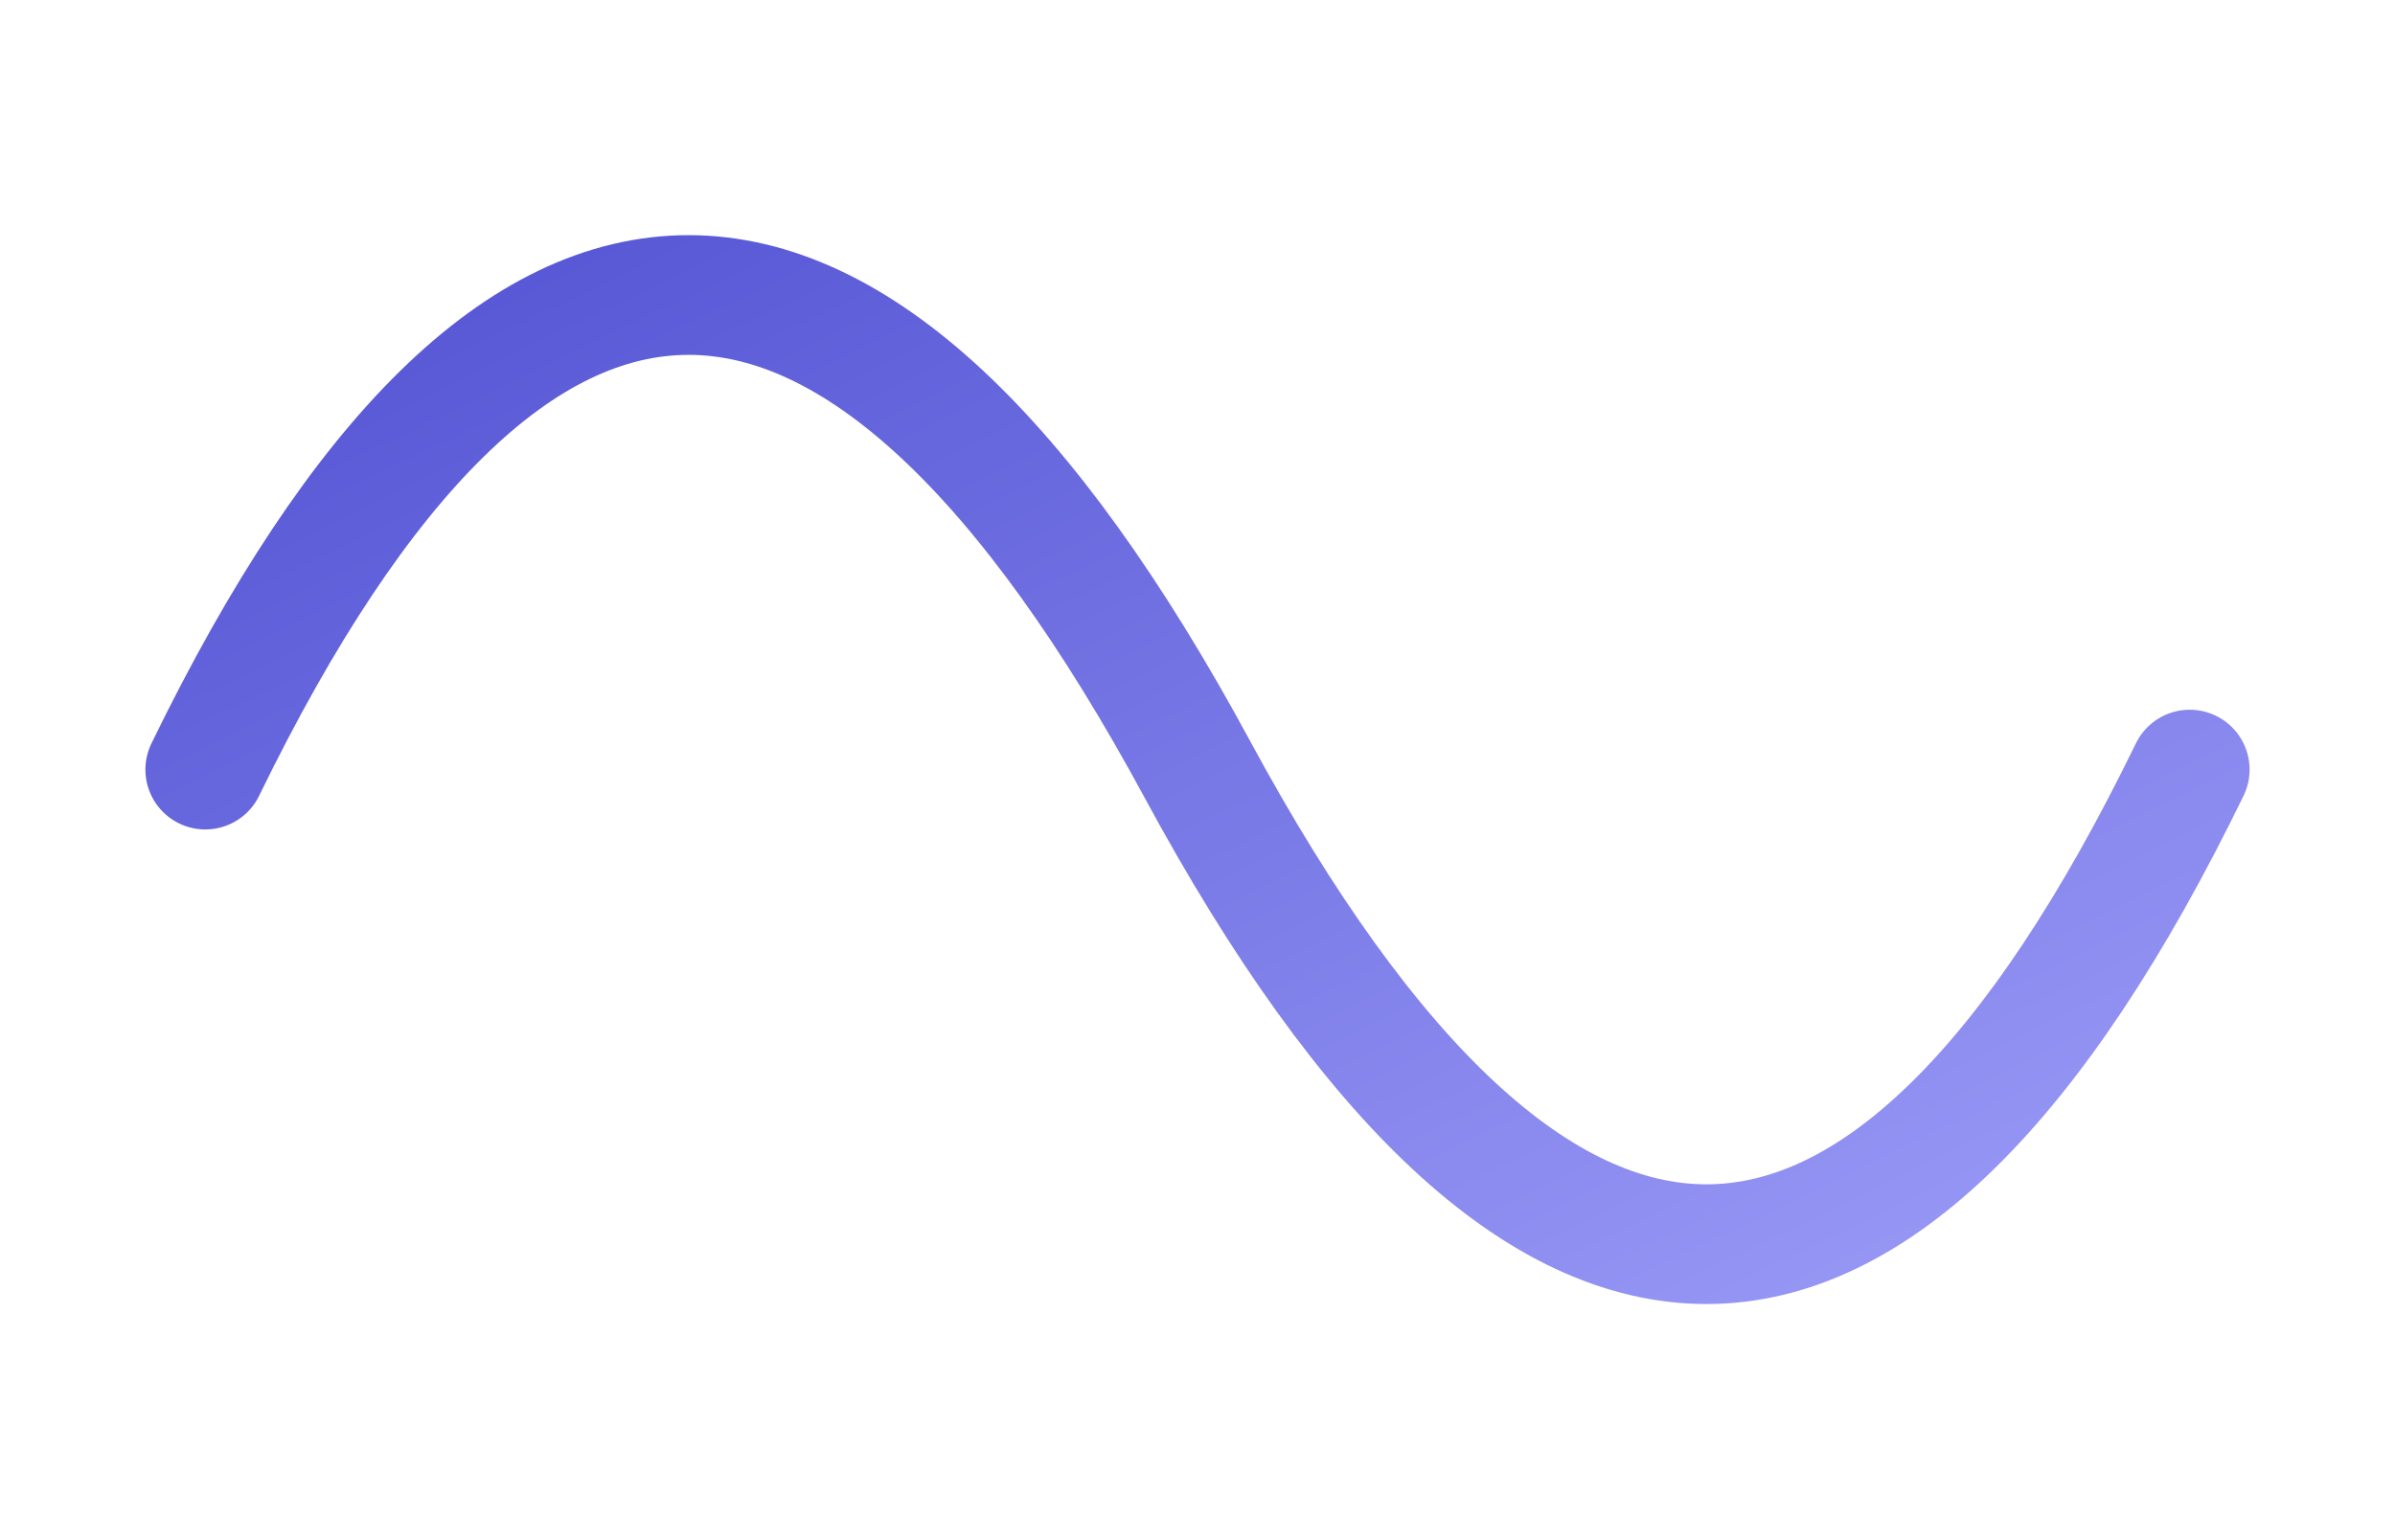
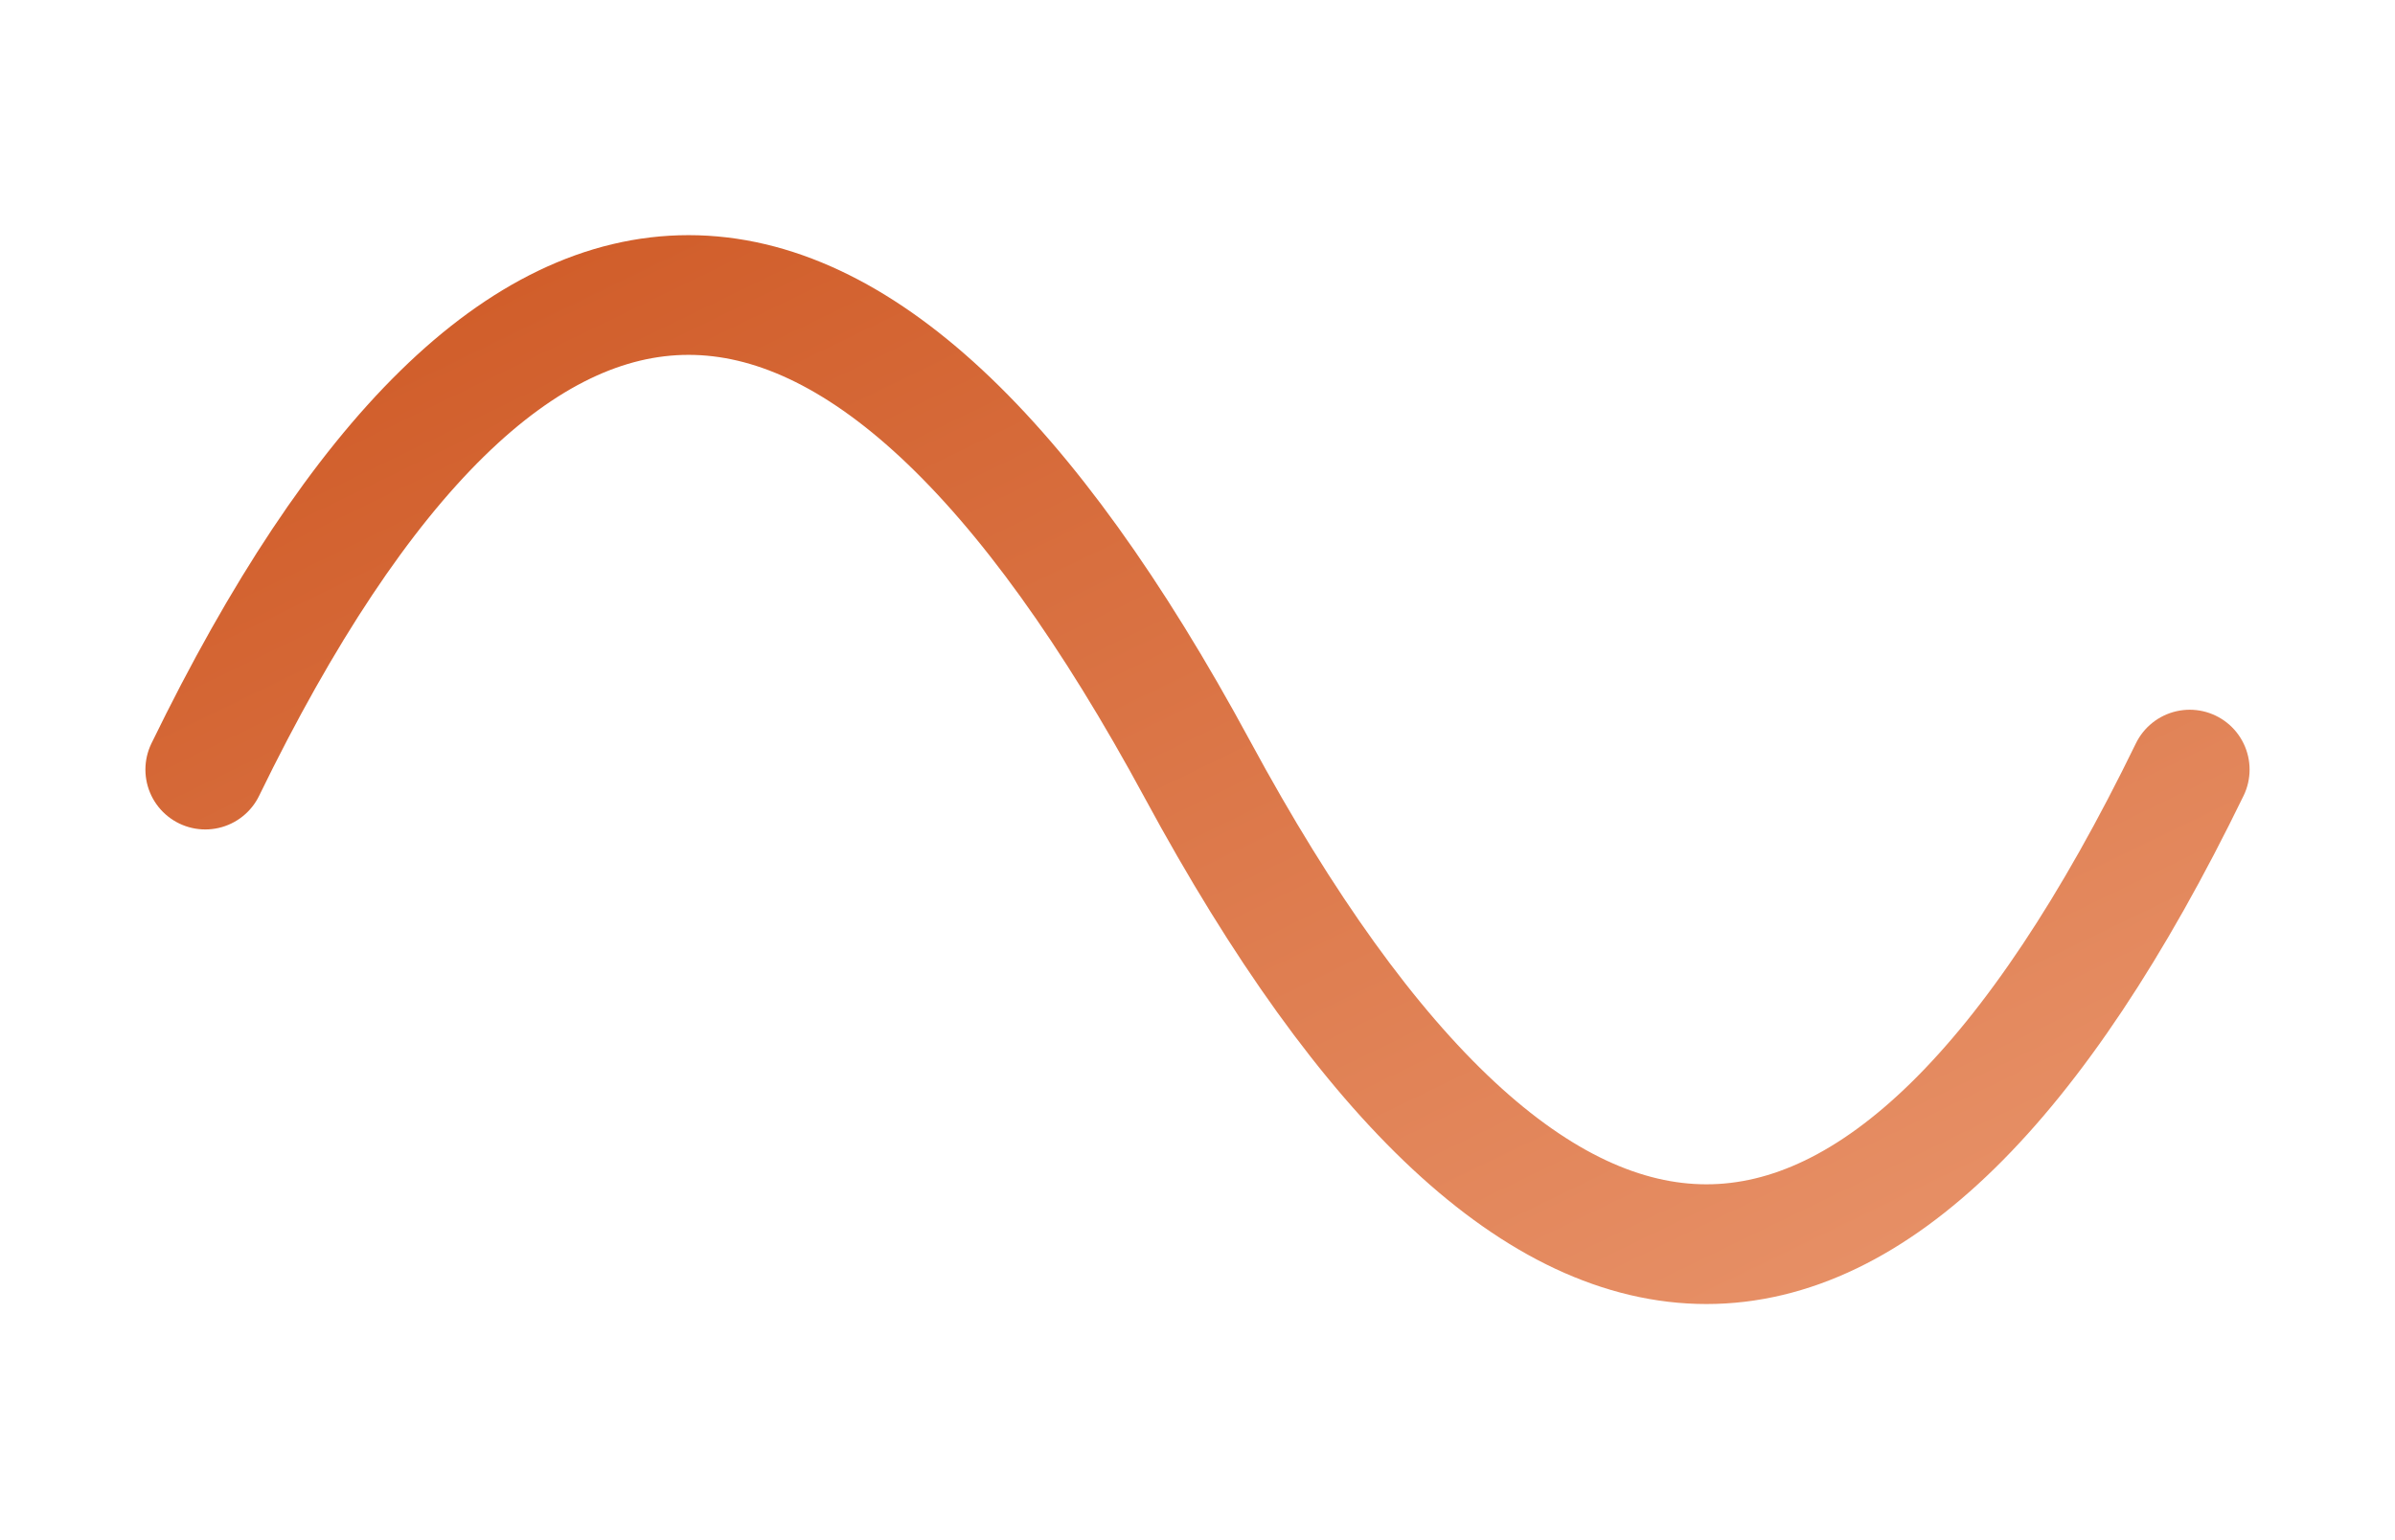
<svg xmlns="http://www.w3.org/2000/svg" viewBox="0 0 140 90">
  <defs>
    <linearGradient id="g1" x1="0" y1="0" x2="1" y2="1">
-       <stop offset="0" stop-color="#5454D4" />
-       <stop offset="1" stop-color="#9A9AF7" />
+       <stop offset="0" stop-color="#CF5A26" />
+       <stop offset="1" stop-color="#E8936A" />
    </linearGradient>
    <linearGradient id="g2" x1="0" y1="0" x2="1" y2="0">
-       <stop offset="0" stop-color="#5454D4" />
-       <stop offset="1" stop-color="#22D3C5" />
+       <stop offset="0" stop-color="#CF5A26" />
+       <stop offset="1" stop-color="#E8936A" />
    </linearGradient>
    <linearGradient id="g3" x1="0" y1="1" x2="0" y2="0">
-       <stop offset="0" stop-color="#5454D4" stop-opacity=".25" />
-       <stop offset="1" stop-color="#5454D4" />
+       <stop offset="0" stop-color="#CF5A26" stop-opacity=".25" />
+       <stop offset="1" stop-color="#CF5A26" />
    </linearGradient>
    <linearGradient id="g4" x1="0" y1="0" x2="1" y2="0">
-       <stop offset="0" stop-color="#5454D4" stop-opacity="0" />
-       <stop offset=".35" stop-color="#5454D4" />
-       <stop offset="1" stop-color="#9A9AF7" />
+       <stop offset="0" stop-color="#CF5A26" stop-opacity="0" />
+       <stop offset=".35" stop-color="#CF5A26" />
+       <stop offset="1" stop-color="#E8936A" />
    </linearGradient>
    <linearGradient id="g5" x1="0" y1="1" x2="1" y2="0">
-       <stop offset="0" stop-color="#5454D4" />
-       <stop offset="1" stop-color="#9A9AF7" />
+       <stop offset="0" stop-color="#CF5A26" />
+       <stop offset="1" stop-color="#E8936A" />
    </linearGradient>
  </defs>
  <path d="M12 45 C30 8 50 8 70 45 S110 82 128 45" fill="none" stroke="url(#g1)" stroke-width="7" stroke-linecap="round" />
</svg>
